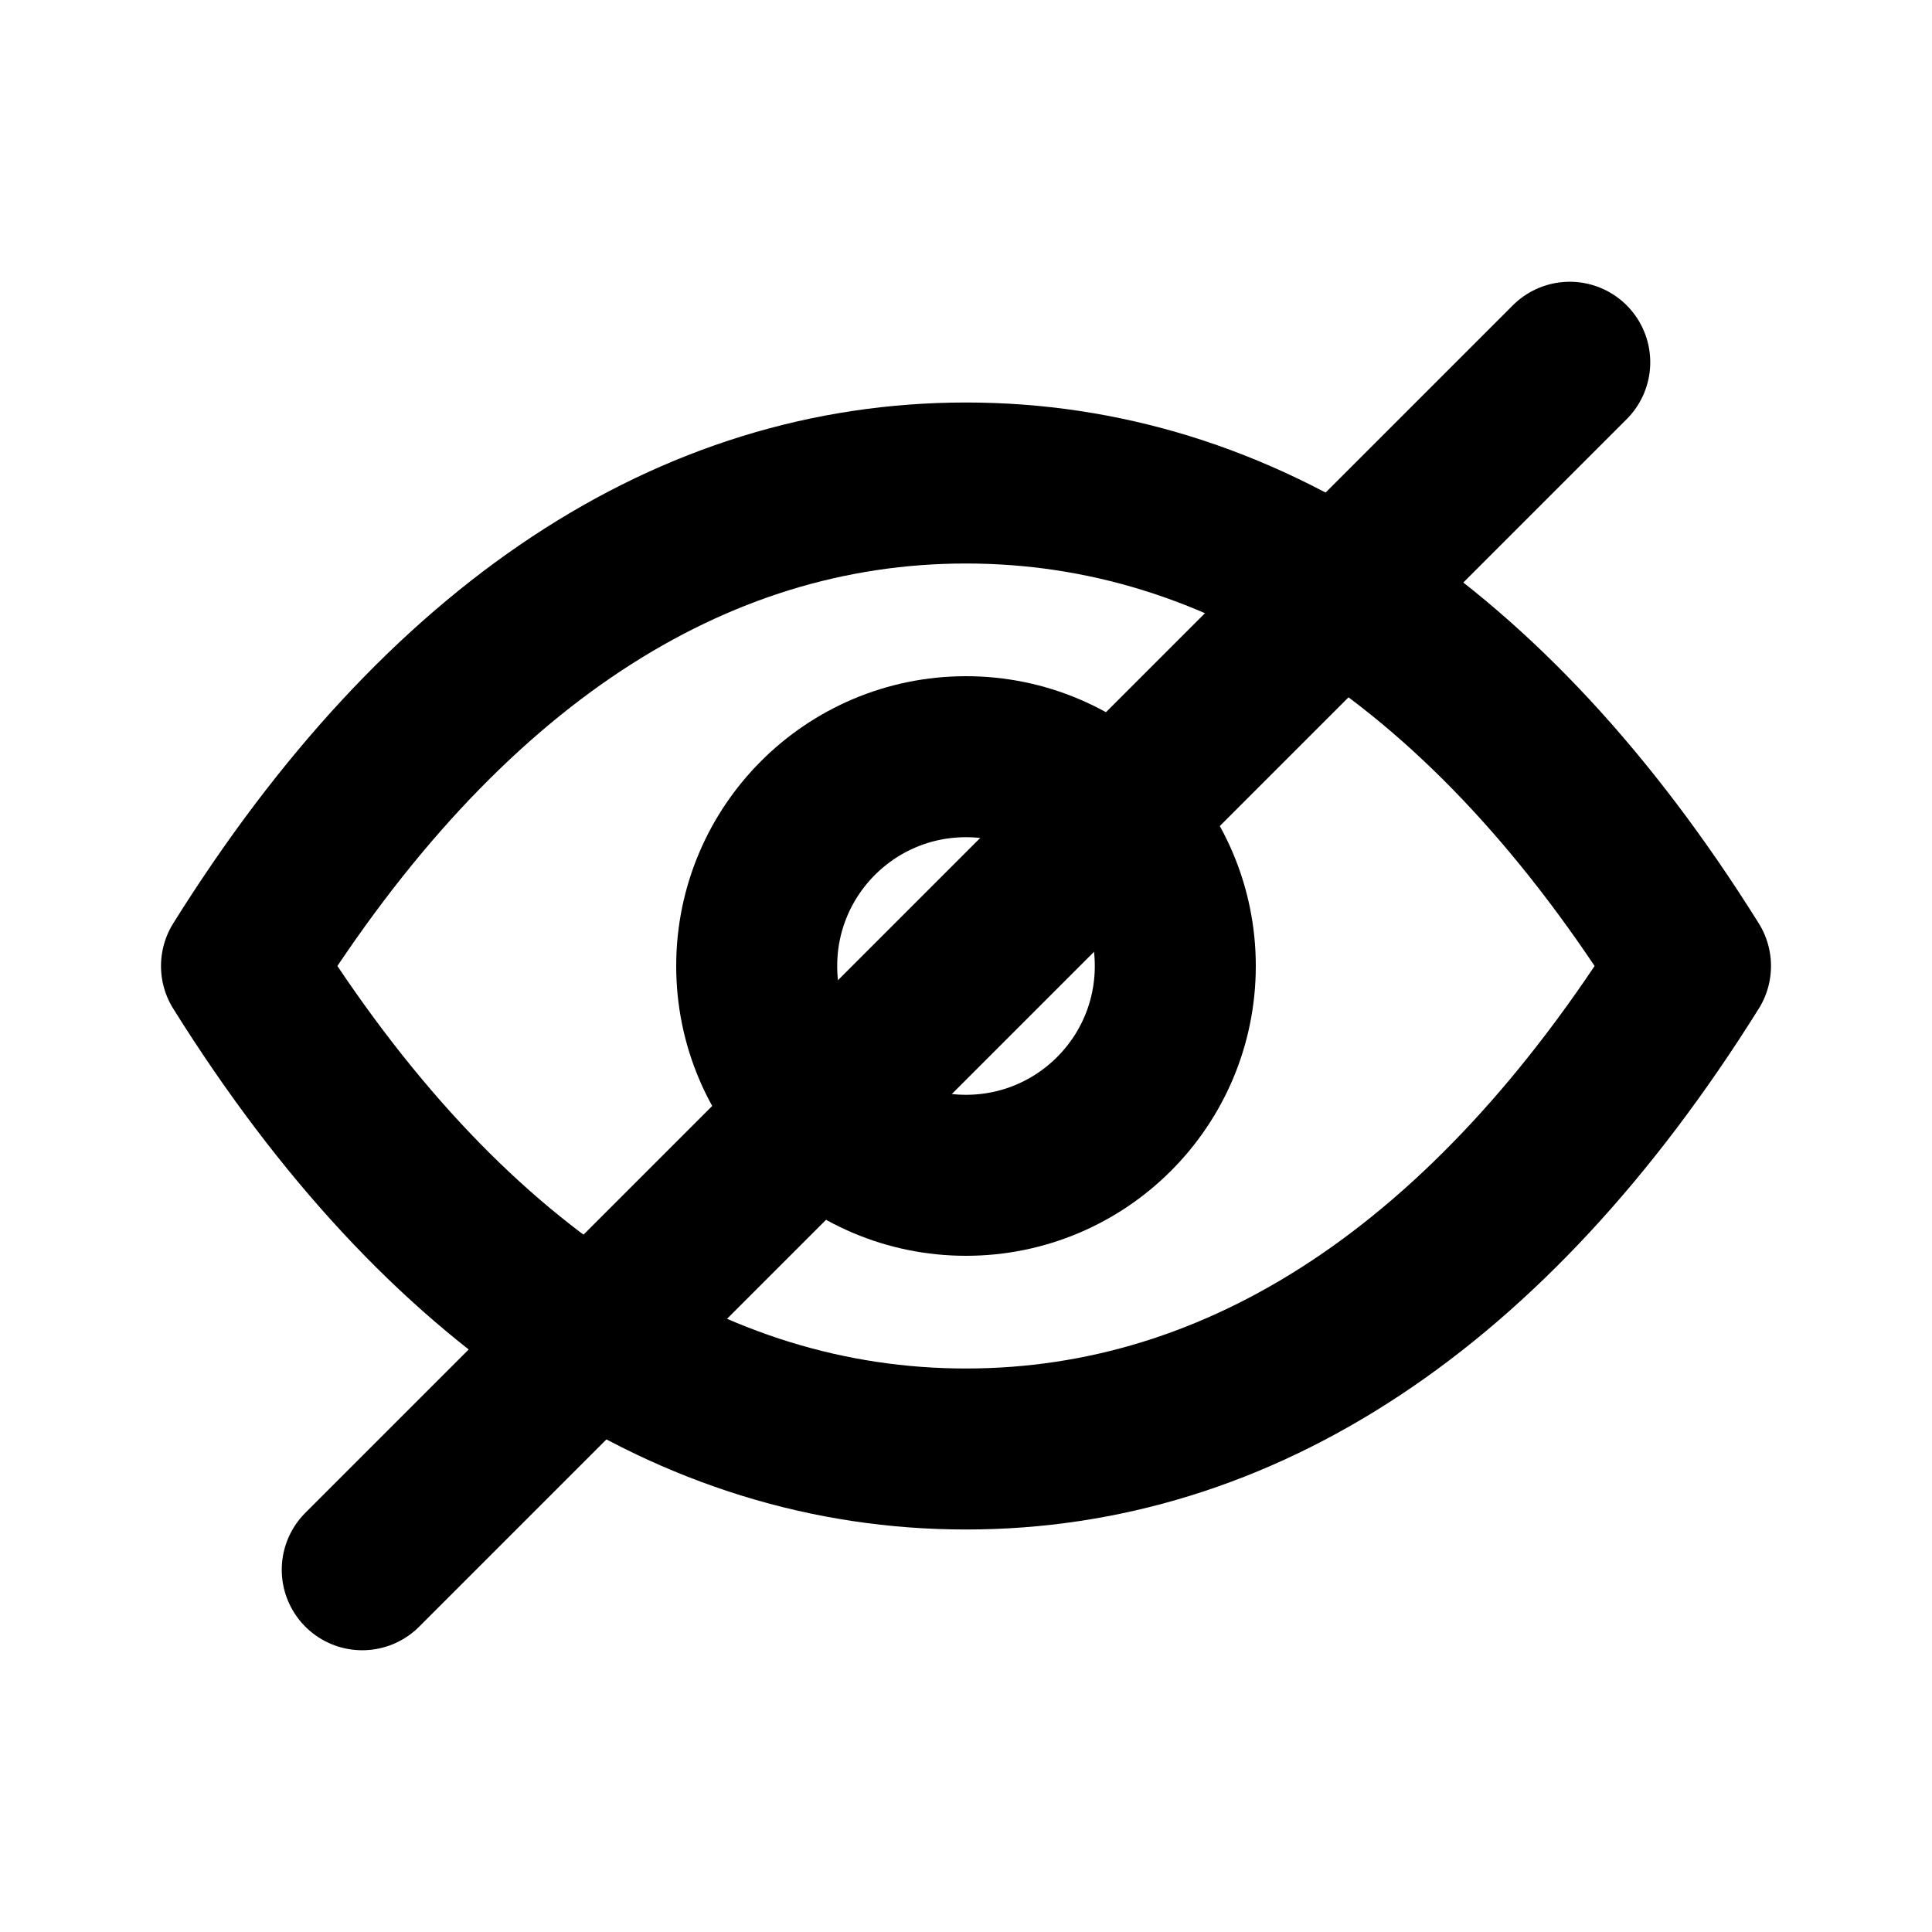
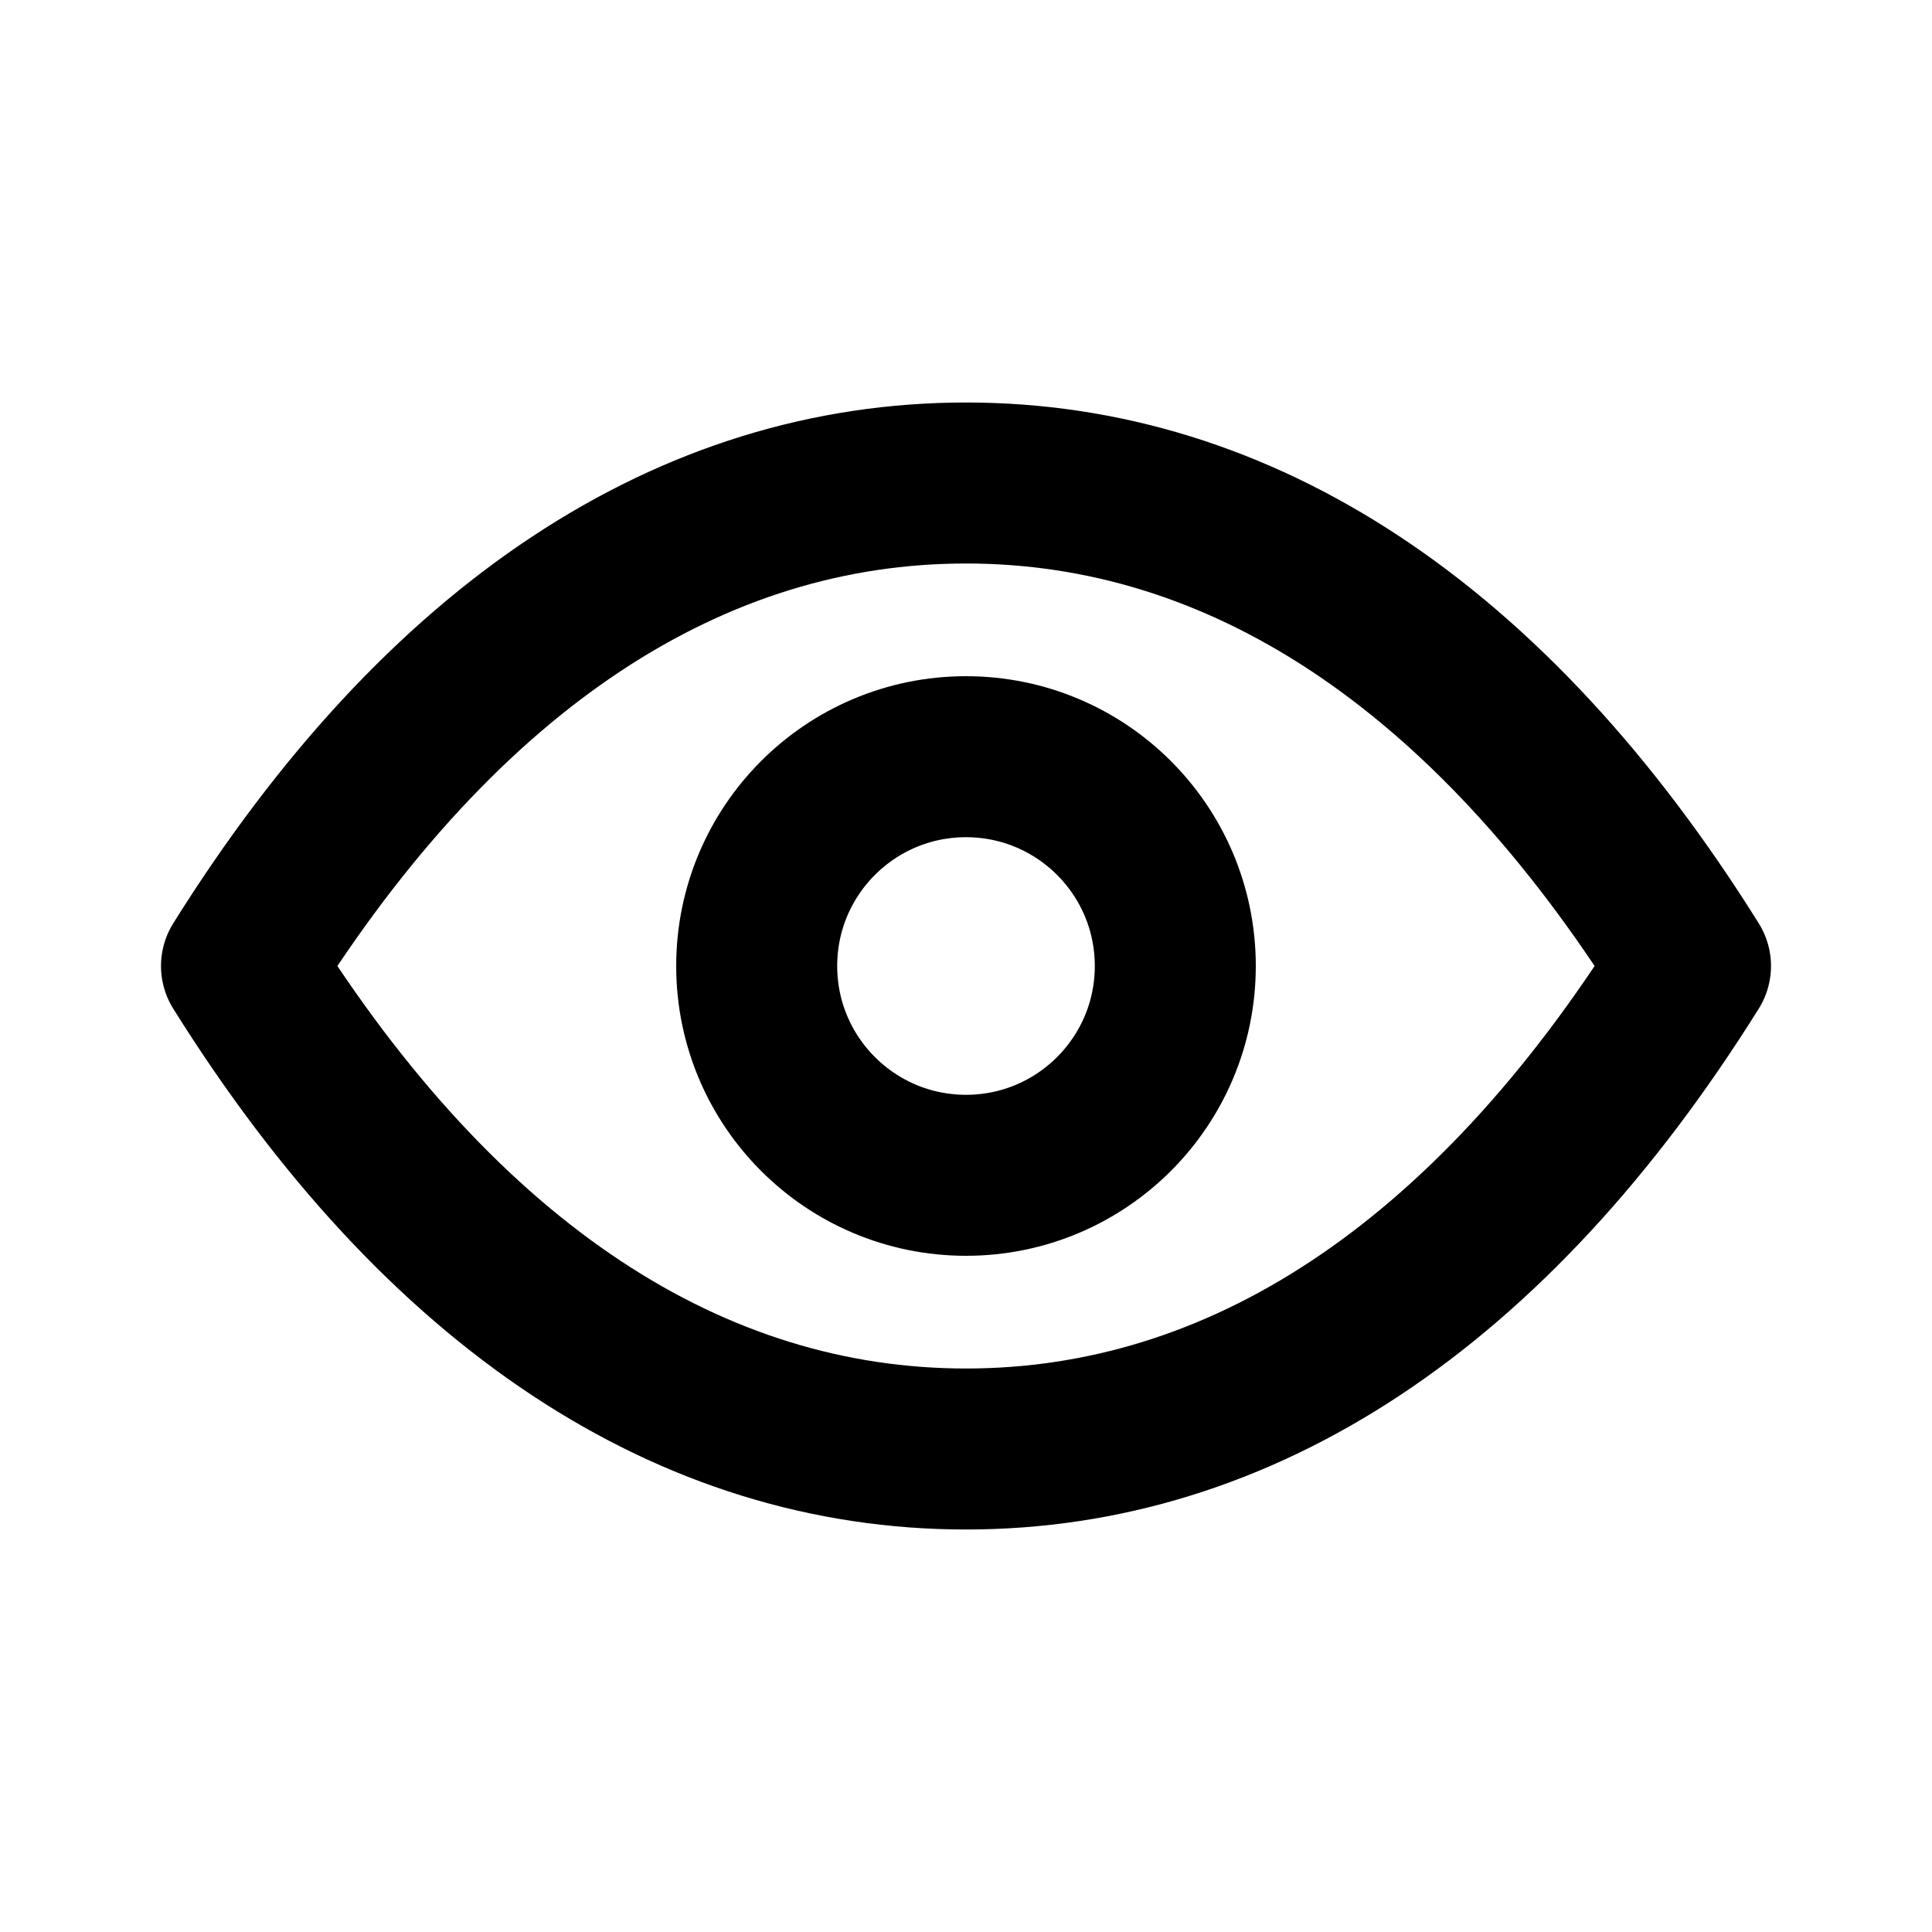
<svg xmlns="http://www.w3.org/2000/svg" viewBox="0 0 24 24" aria-hidden="true" fill="none" stroke="currentColor" stroke-width="2" stroke-linecap="round" stroke-linejoin="round">
  <path d="M3 12c2.5-4 5.6-6 9-6s6.5 2 9 6c-2.5 4-5.6 6-9 6s-6.5-2-9-6Z" />
  <circle cx="12" cy="12" r="2.6" />
-   <line x1="4.5" y1="19.5" x2="19.5" y2="4.5" />
</svg>
